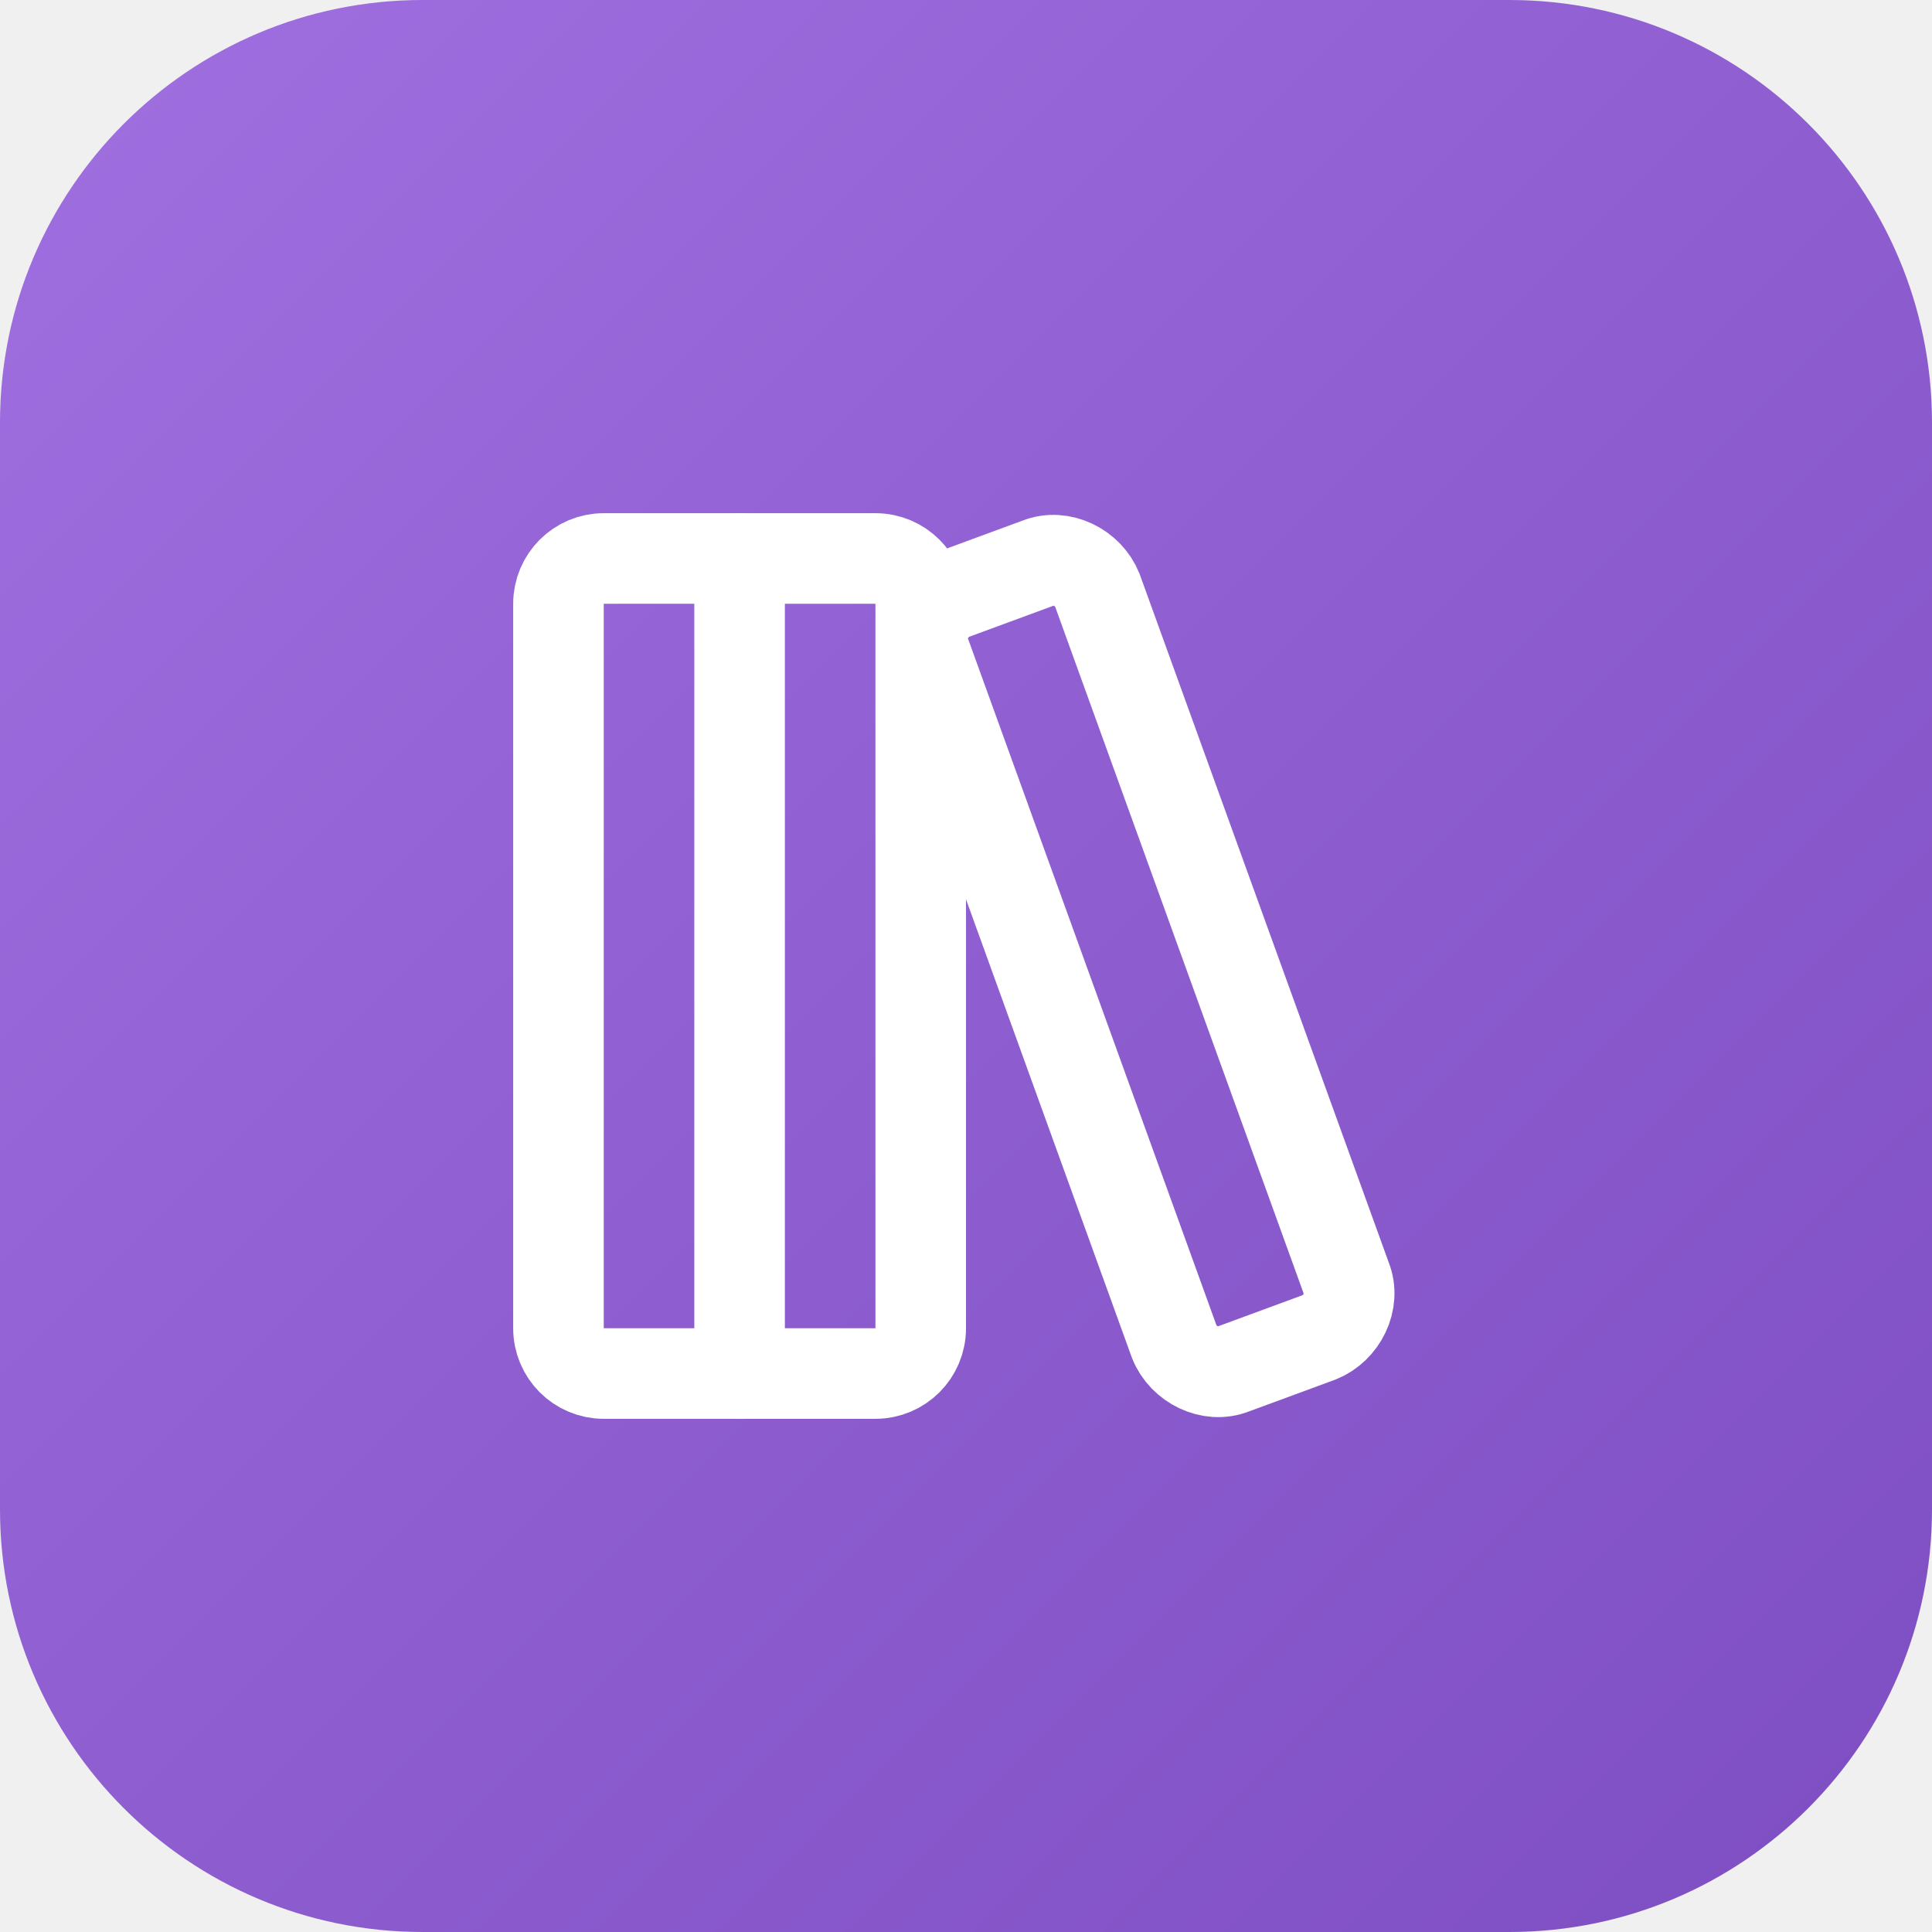
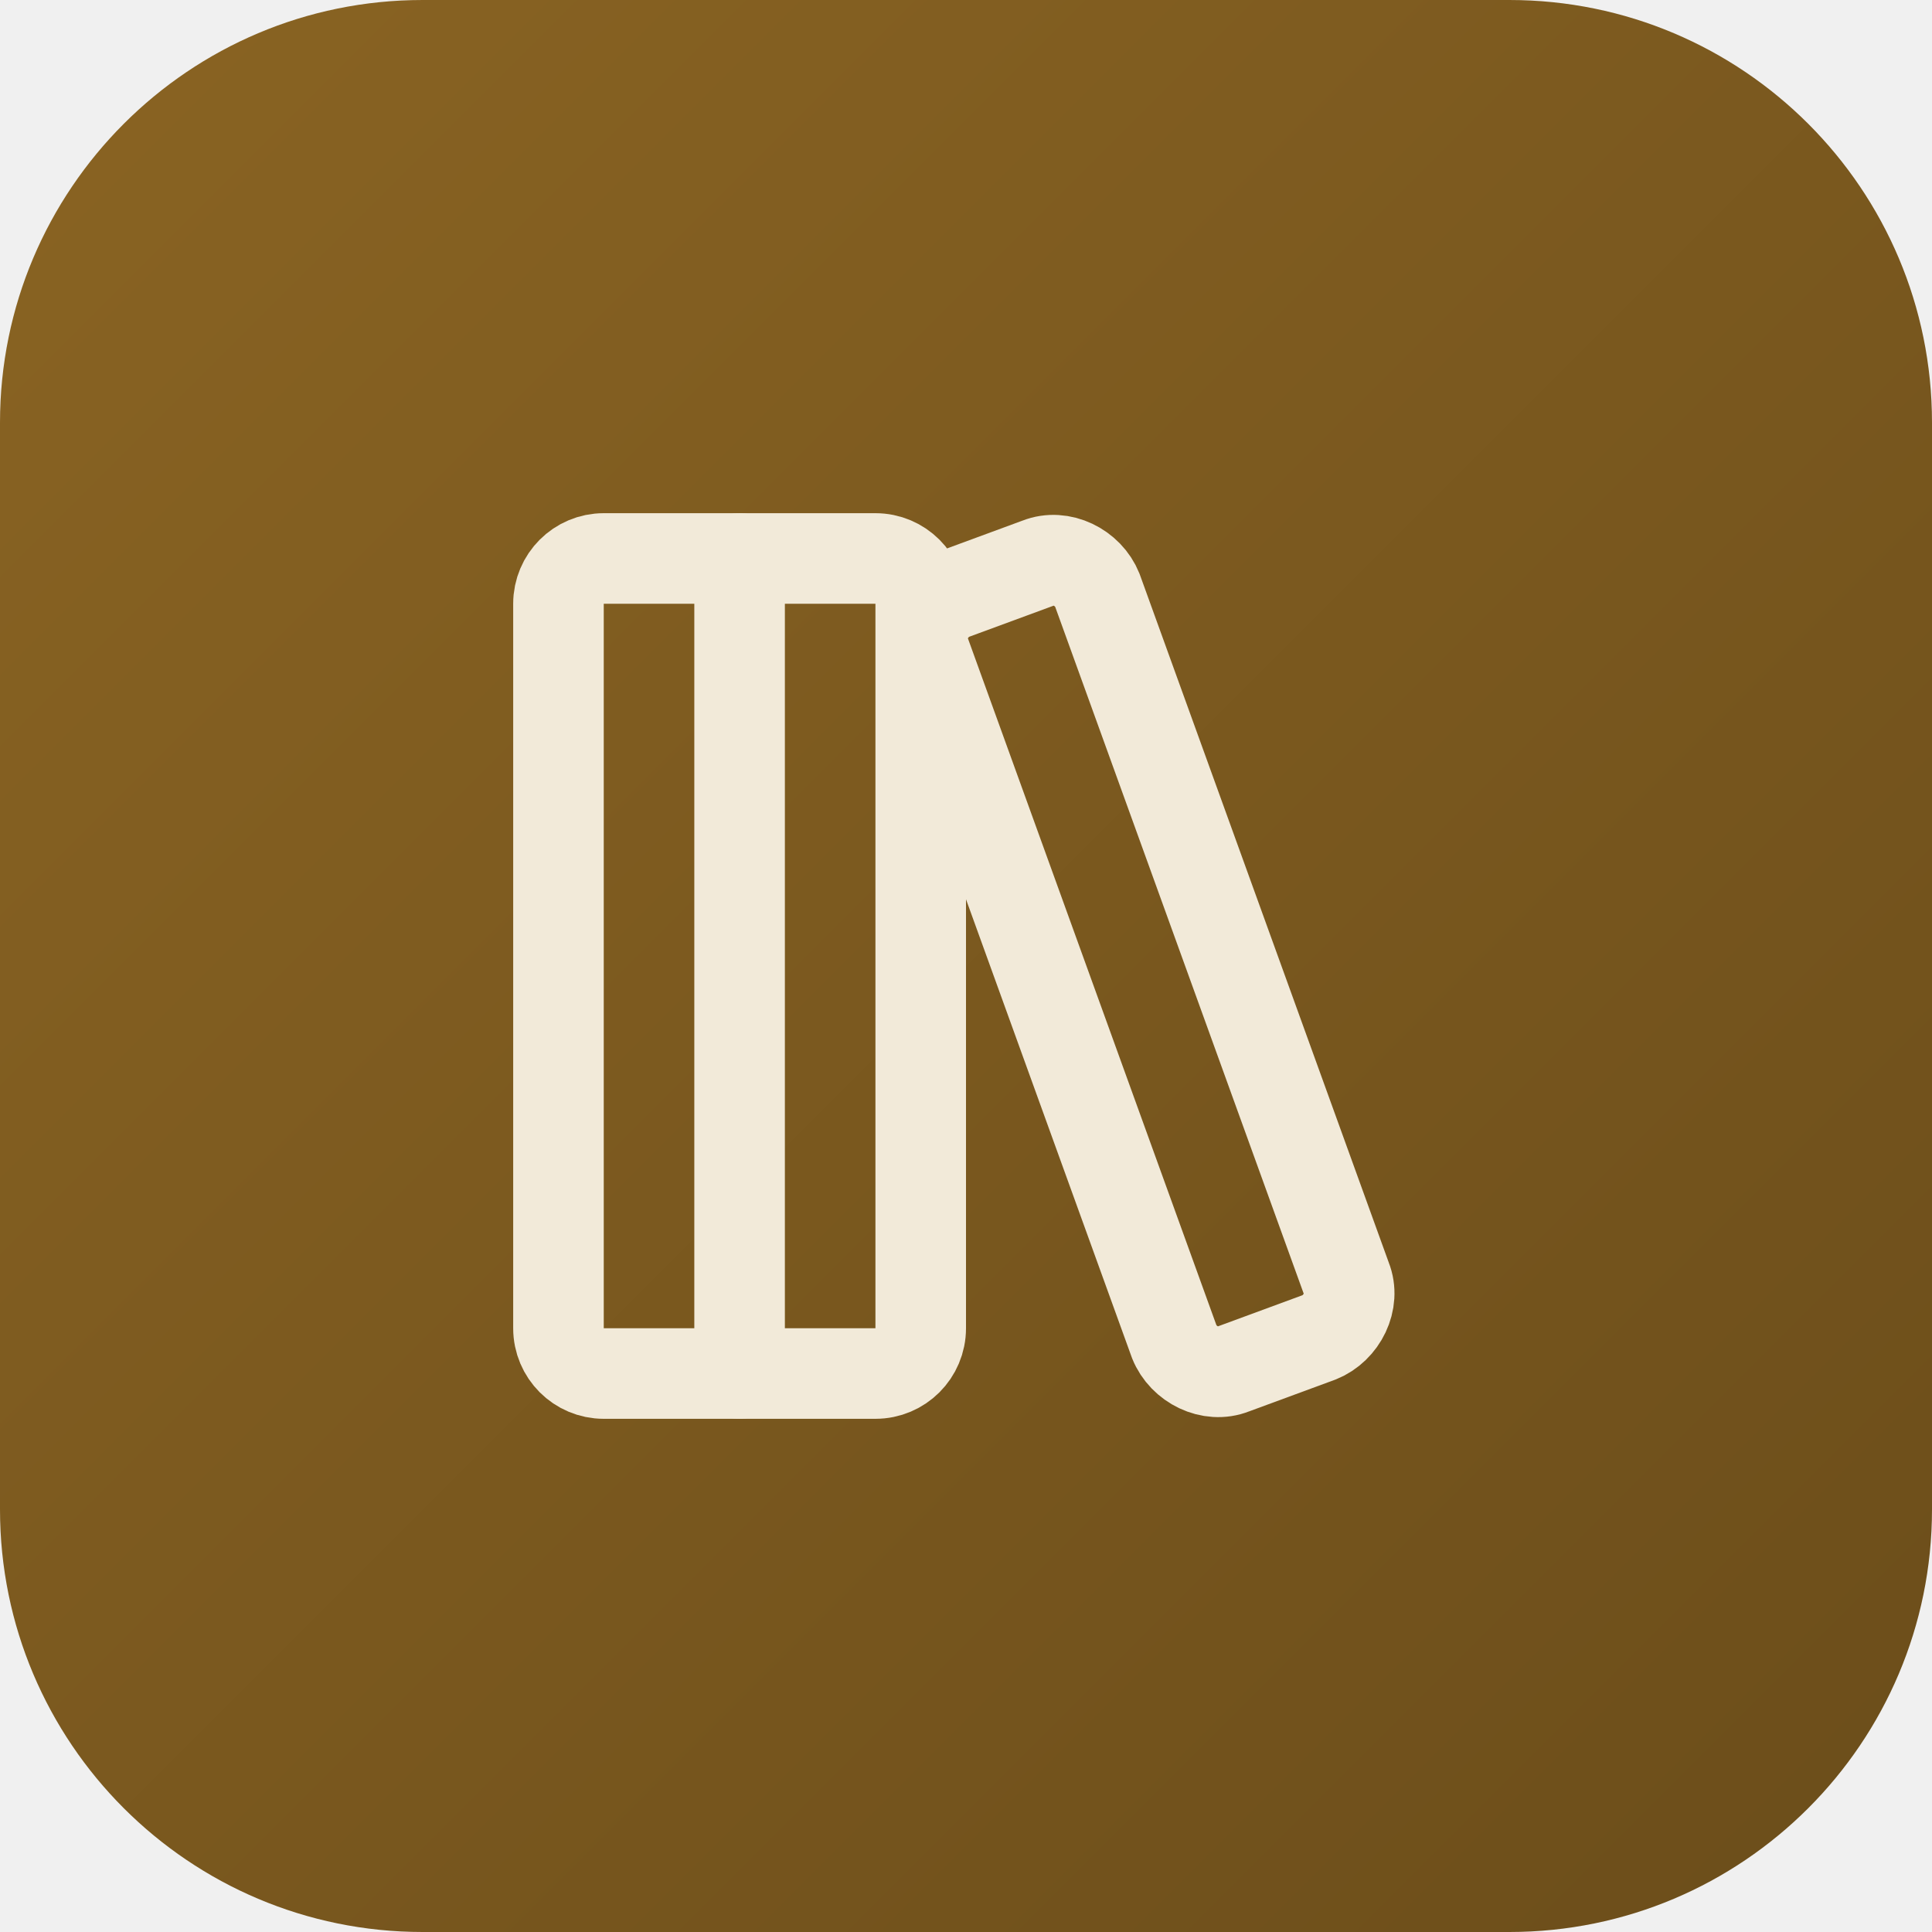
<svg xmlns="http://www.w3.org/2000/svg" viewBox="0 0 64 64">
  <defs>
    <linearGradient id="g" x1="0" y1="0" x2="1" y2="1">
-       <stop offset="0" stop-color="#a06fe0" />
-       <stop offset="1" stop-color="#7d4ec2" />
+       <stop offset="0" stop-color="#8a6423" />
+       <stop offset="1" stop-color="#6b4d1a" />
    </linearGradient>
  </defs>
  <rect width="64" height="64" rx="14" fill="url(#g)" />
-   <g transform="translate(14,14) scale(1.5)" fill="none" stroke="#ffffff" stroke-width="2" stroke-linecap="round" stroke-linejoin="round">
+   <g transform="translate(14,14) scale(1.5)" fill="none" stroke="#f2ead9" stroke-width="2" stroke-linecap="round" stroke-linejoin="round">
    <rect width="8" height="18" x="3" y="3" rx="1" />
    <path d="M7 3v18" />
    <path d="M20.4 18.9c.2.5-.1 1.1-.6 1.3l-1.9.7c-.5.2-1.1-.1-1.3-.6L11.1 5.1c-.2-.5.1-1.1.6-1.3l1.9-.7c.5-.2 1.1.1 1.3.6Z" />
  </g>
</svg>
